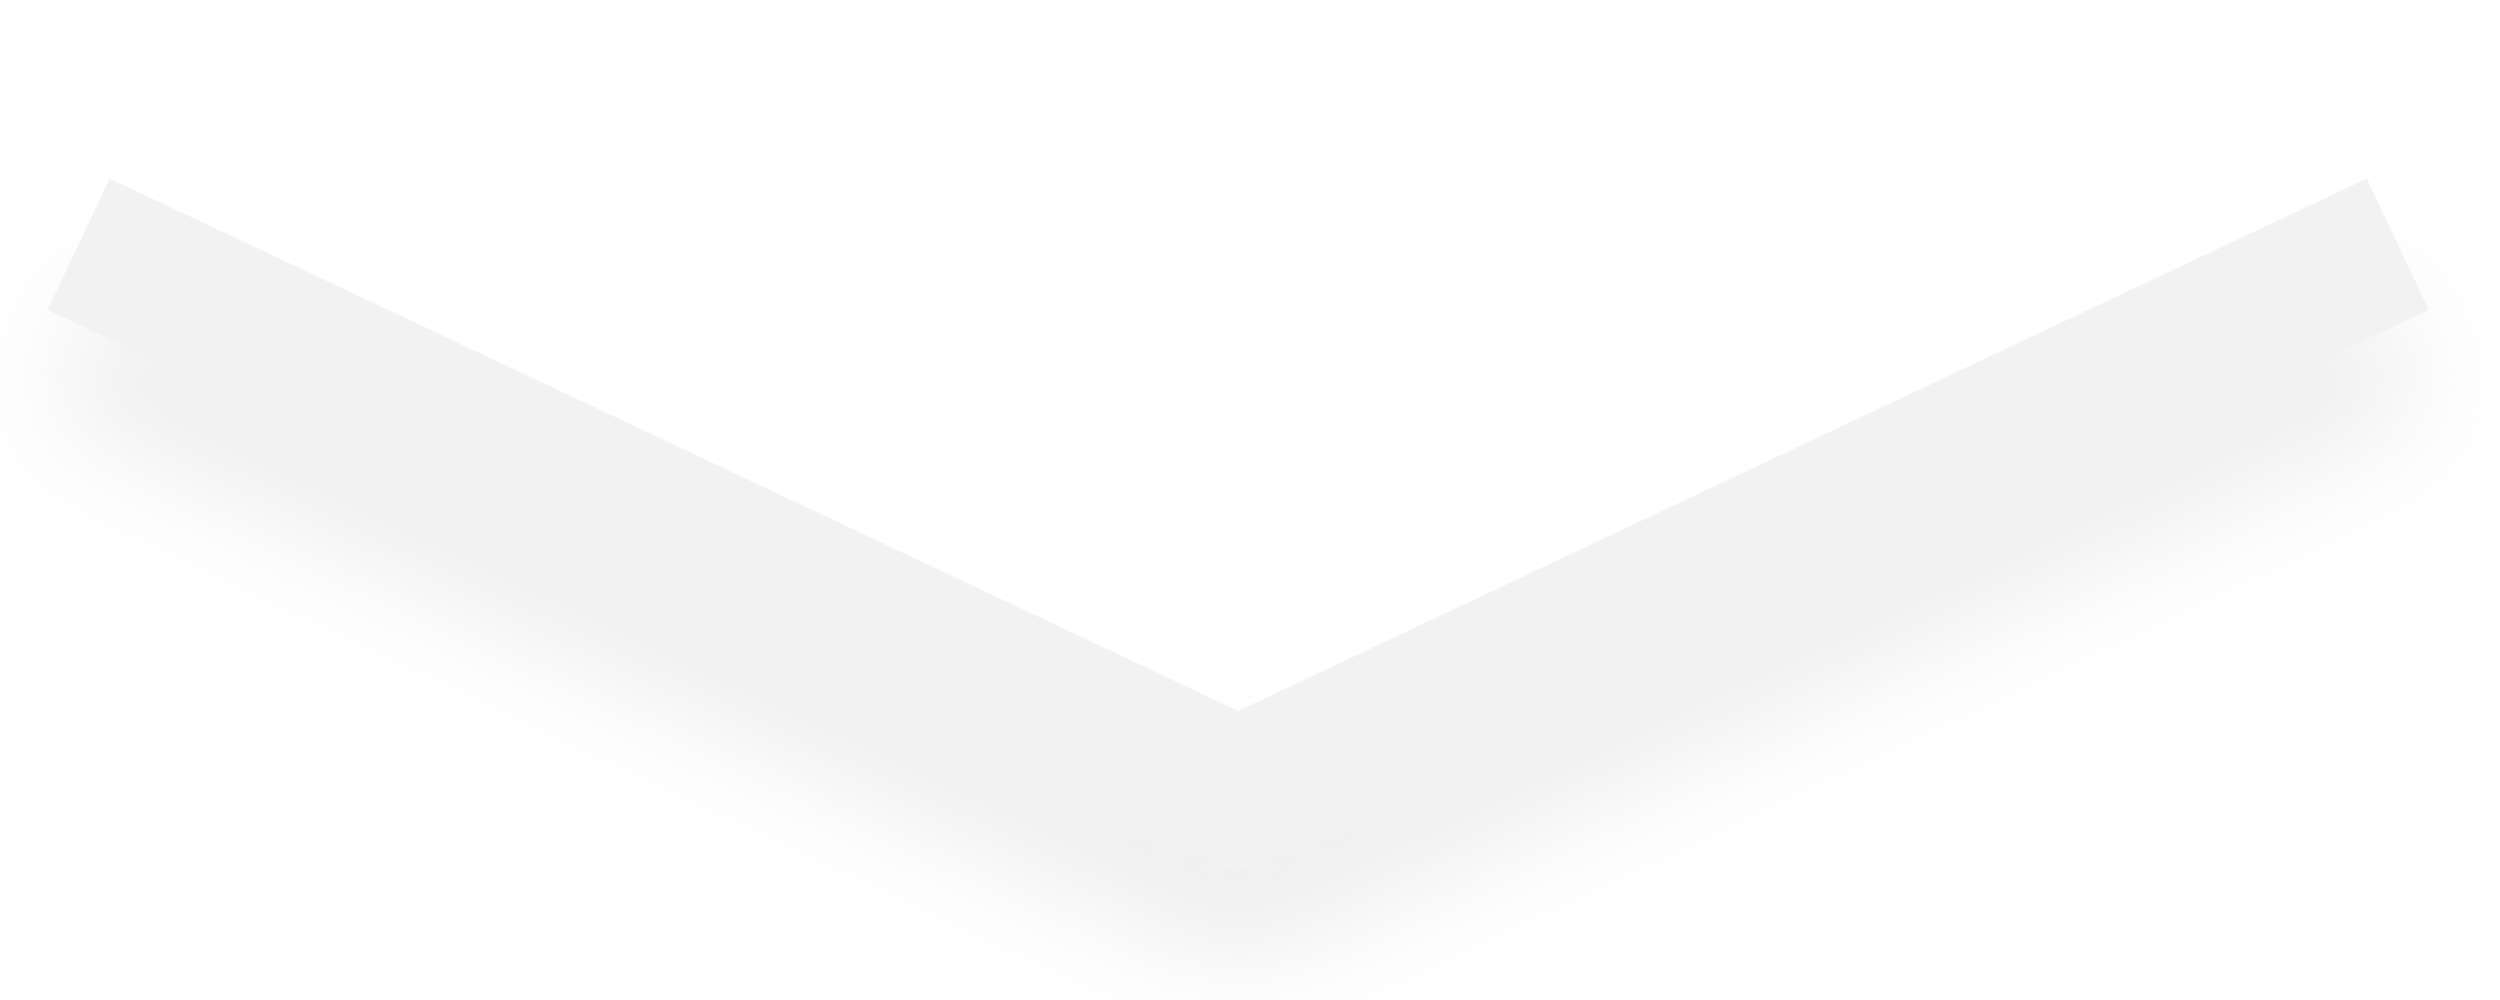
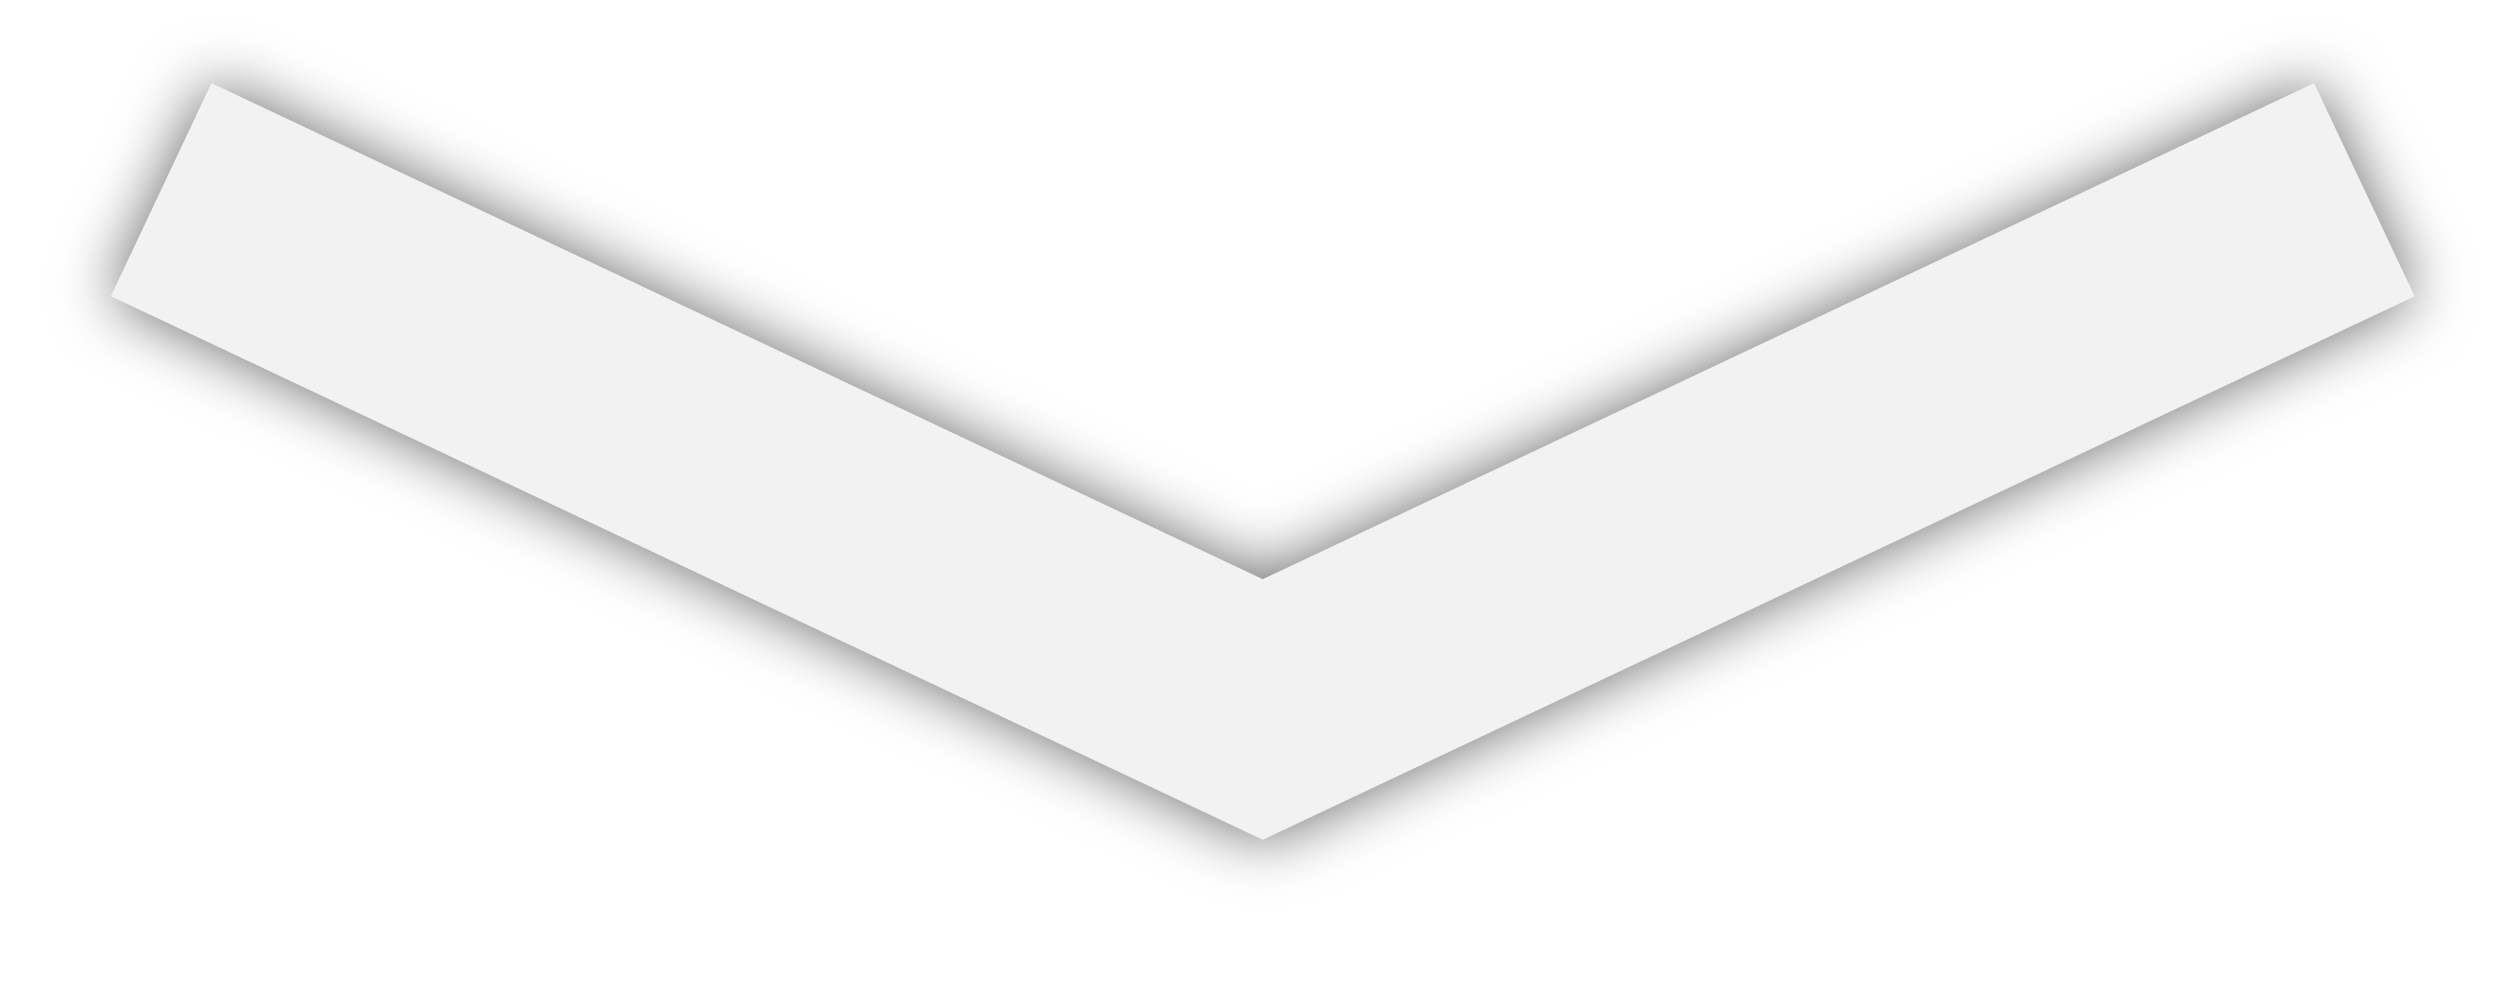
<svg xmlns="http://www.w3.org/2000/svg" xmlns:ns1="http://www.openswatchbook.org/uri/2009/osb" width="100" height="40" viewBox="0 0 26.458 10.583" version="1.1" id="svg8">
  <defs id="defs2">
    <linearGradient id="linearGradient2326" ns1:paint="solid">
      <stop style="stop-color:#f2f2f2;stop-opacity:1;" offset="0" id="stop2324" />
    </linearGradient>
-     <filter style="color-interpolation-filters:sRGB" id="filter2421" x="-0.054" width="1.108" y="-0.186" height="1.373">
-       <feGaussianBlur stdDeviation="0.569" id="feGaussianBlur2423" />
+     <filter style="color-interpolation-filters:sRGB" id="filter2001" x="-0.032" width="1.064" y="-0.097" height="1.194">
+       <feGaussianBlur stdDeviation="1.224" id="feGaussianBlur2003" />
    </filter>
  </defs>
  <g id="layer1" transform="translate(0,-286.4167)">
-     <g id="g2390-6" style="fill:#e6e6e6;opacity:0.65;filter:url(#filter2421)" transform="translate(-3.9999998e-8,1.058333)">
-       <rect transform="rotate(-64.74151)" ry="0" y="124.071" x="-261.784" height="13.931" width="1.537" id="rect2330-1" style="opacity:1;fill:#e6e6e6;fill-opacity:1;stroke:#f2f2f2;stroke-width:0;stroke-linecap:round;stroke-miterlimit:0;stroke-dasharray:none;stroke-opacity:0;paint-order:stroke fill markers" />
-       <rect transform="matrix(-0.4267028,-0.9043919,-0.9043919,0.4267028,0,0)" ry="0" y="100.368" x="-272.967" height="13.931" width="1.537" id="rect2330-8-9" style="opacity:1;fill:#e6e6e6;fill-opacity:1;stroke:#f2f2f2;stroke-width:0;stroke-linecap:round;stroke-miterlimit:0;stroke-dasharray:none;stroke-opacity:0;paint-order:stroke fill markers" />
-     </g>
-     <g id="g2390">
-       <rect transform="rotate(-64.74151)" ry="0" y="124.071" x="-261.784" height="13.931" width="1.537" id="rect2330" style="opacity:1;fill:#f2f2f2;fill-opacity:1;stroke:#f2f2f2;stroke-width:0;stroke-linecap:round;stroke-miterlimit:0;stroke-dasharray:none;stroke-opacity:0;paint-order:stroke fill markers" />
-       <rect transform="matrix(-0.4267028,-0.9043919,-0.9043919,0.4267028,0,0)" ry="0" y="100.368" x="-272.967" height="13.931" width="1.537" id="rect2330-8" style="opacity:1;fill:#f2f2f2;fill-opacity:1;stroke:#f2f2f2;stroke-width:0;stroke-linecap:round;stroke-miterlimit:0;stroke-dasharray:none;stroke-opacity:0;paint-order:stroke fill markers" />
-     </g>
+     <path id="path1975" transform="matrix(0.2645833,0,0,0.2645833,0,286.4167)" d="M 8.455,3.324 4.434,11.85 50.51,33.59 96.586,11.85 92.562,3.324 50.508,23.166 Z" style="opacity:0.6;fill:#000000;fill-opacity:1;stroke:#f2f2f2;stroke-width:0;stroke-linecap:round;stroke-miterlimit:0;stroke-dasharray:none;stroke-opacity:0;paint-order:stroke fill markers;filter:url(#filter2001)" />
+     <path style="opacity:1;fill:#f2f2f2;fill-opacity:1;stroke:#f2f2f2;stroke-width:0;stroke-linecap:round;stroke-miterlimit:0;stroke-dasharray:none;stroke-opacity:0;paint-order:stroke fill markers" d="M 8.455,3.324 4.434,11.85 50.51,33.59 96.586,11.85 92.562,3.324 50.508,23.166 Z" transform="matrix(0.2645833,0,0,0.2645833,0,286.4167)" id="rect2330" />
  </g>
</svg>
